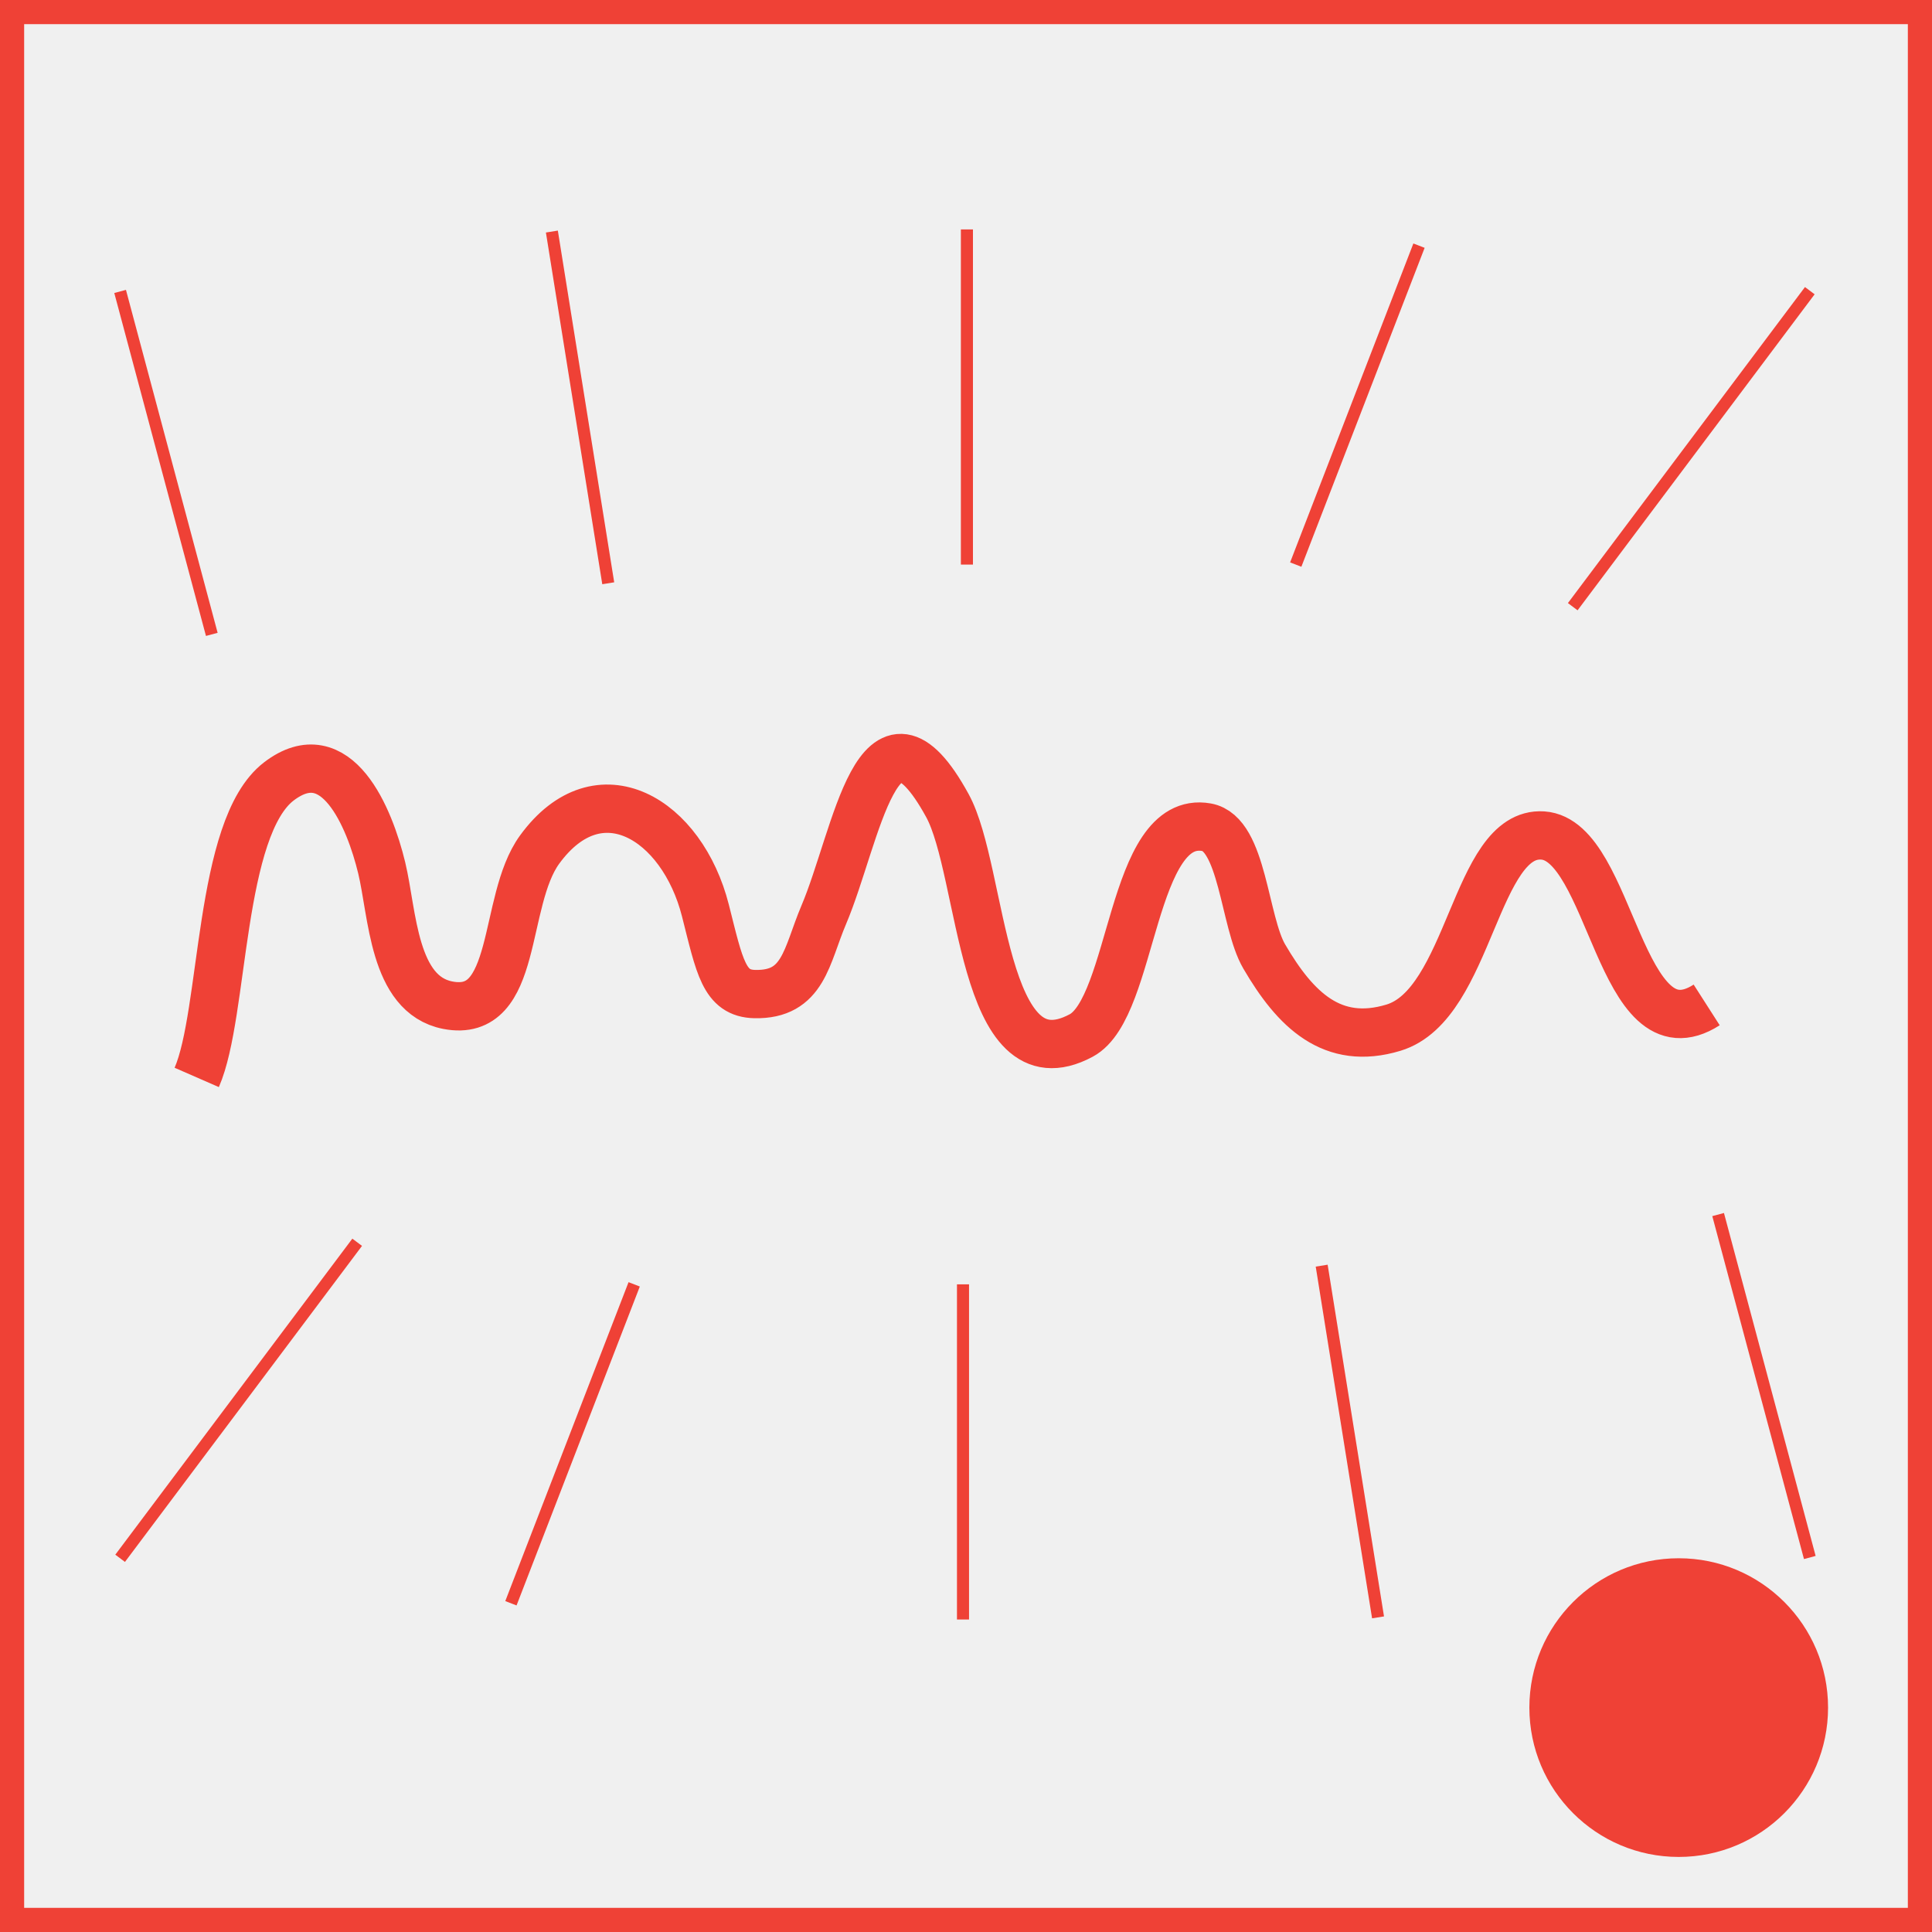
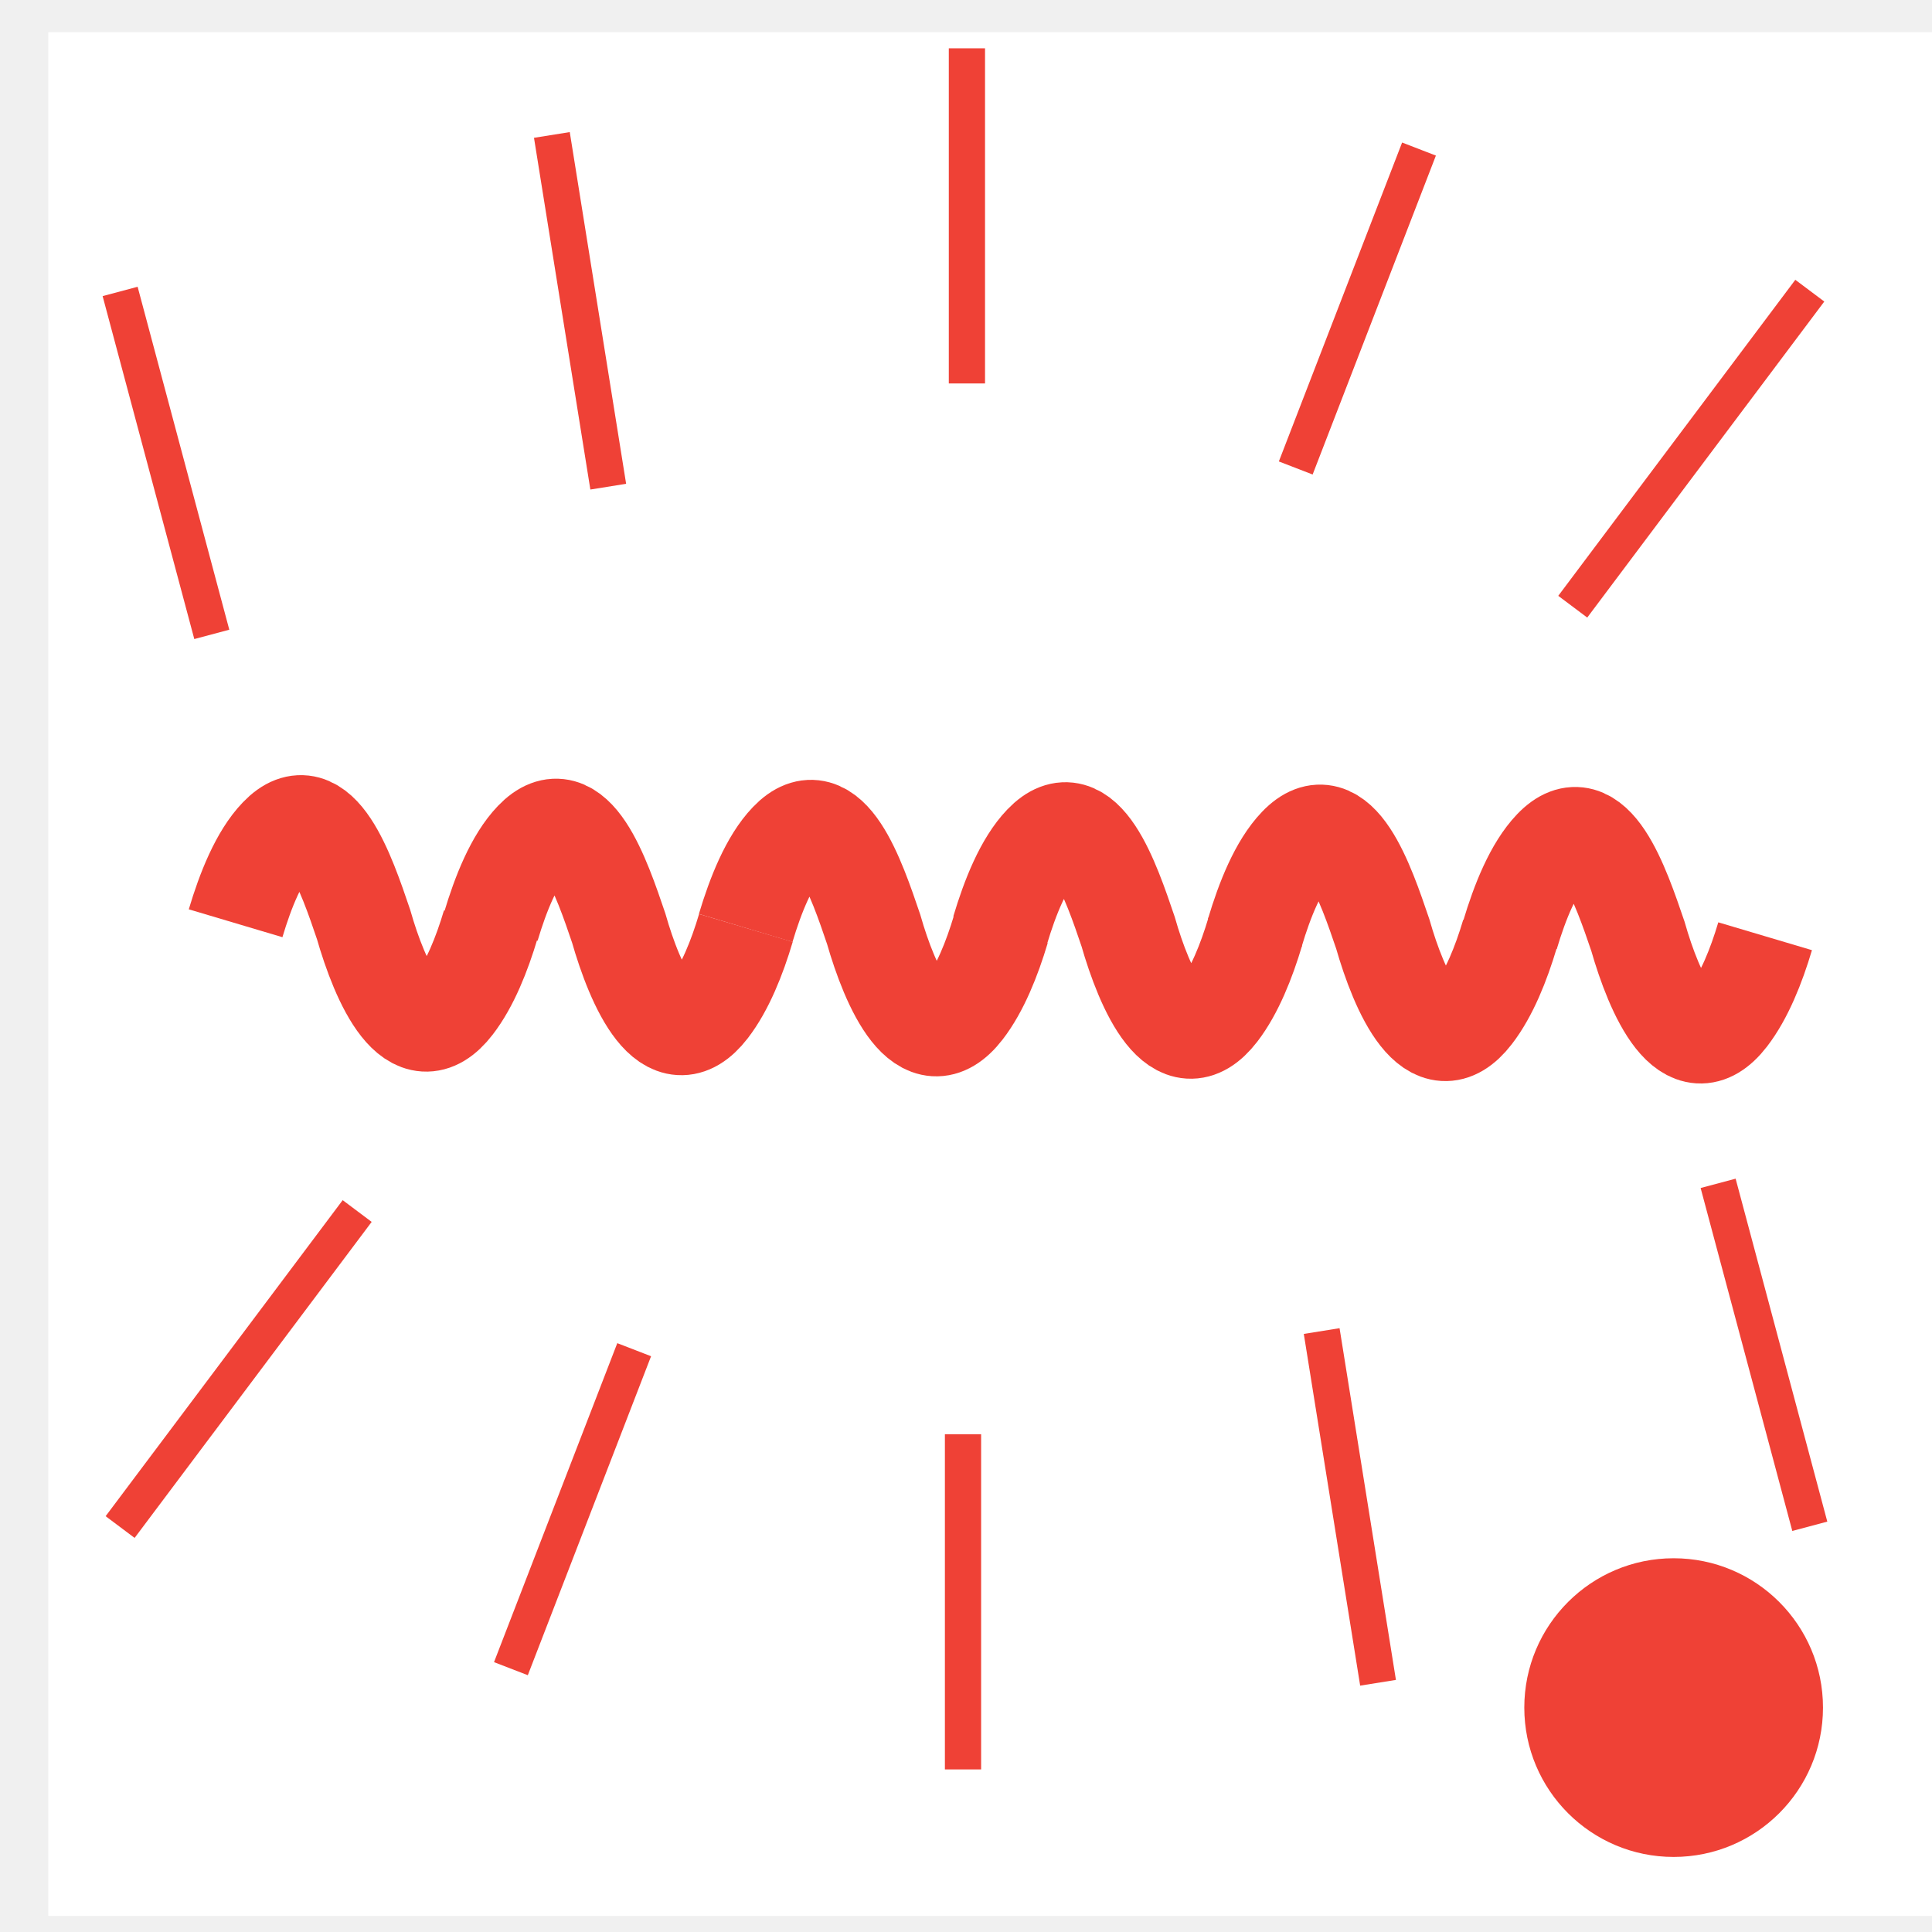
<svg xmlns="http://www.w3.org/2000/svg" version="1.1" x="0px" y="0px" width="40px" height="40px" viewBox="0 0 40 40" enable-background="new 0 0 40 40" xml:space="preserve">
+   <g id="Layer_5">
+     <rect x="1" y="0.667" fill="#FFFFFF" width="39.333" height="39" />
+   </g>
  <g id="Layer_3">
</g>
  <g id="Layer_1">
-     <path fill="none" stroke="#EF4136" stroke-miterlimit="10" d="M4.073,22.307c0.58-1.327,0.446-5.17,1.701-6.129   c1.195-0.913,1.879,0.752,2.129,1.791c0.228,0.947,0.234,2.62,1.366,2.842c1.481,0.289,1.122-2.148,1.903-3.221   c1.229-1.688,2.951-0.636,3.433,1.262c0.294,1.16,0.385,1.715,1.021,1.729c1.016,0.023,1.068-0.791,1.428-1.638   c0.689-1.623,1.124-4.885,2.56-2.266c0.752,1.371,0.681,5.881,2.771,4.762c1.094-0.586,1.021-4.591,2.596-4.312   c0.752,0.133,0.775,1.96,1.193,2.675c0.646,1.107,1.409,1.858,2.676,1.475c1.594-0.482,1.684-4.074,3.092-3.979   c1.434,0.097,1.586,4.665,3.393,3.508" />
-     <rect fill="none" stroke="#EF4136" stroke-miterlimit="10" width="40" height="40" />
-   </g>
+ </g>
  <g id="Layer_2">
-     <line fill="none" stroke="#EF4136" stroke-width="0.25" stroke-miterlimit="10" x1="2.487" y1="6.034" x2="4.385" y2="13.134" />
-     <line fill="none" stroke="#EF4136" stroke-width="0.25" stroke-miterlimit="10" x1="11.426" y1="4.794" x2="12.593" y2="12.076" />
-     <line fill="none" stroke="#EF4136" stroke-width="0.25" stroke-miterlimit="10" x1="20.019" y1="4.75" x2="20.019" y2="11.689" />
-     <line fill="none" stroke="#EF4136" stroke-width="0.25" stroke-miterlimit="10" x1="29.379" y1="5.086" x2="26.827" y2="11.689" />
-     <line fill="none" stroke="#EF4136" stroke-width="0.25" stroke-miterlimit="10" x1="37.47" y1="6.018" x2="32.562" y2="12.561" />
-     <line fill="none" stroke="#EF4136" stroke-width="0.25" stroke-miterlimit="10" x1="37.47" y1="32.246" x2="35.572" y2="25.146" />
-     <line fill="none" stroke="#EF4136" stroke-width="0.25" stroke-miterlimit="10" x1="28.531" y1="33.486" x2="27.364" y2="26.204" />
-     <line fill="none" stroke="#EF4136" stroke-width="0.25" stroke-miterlimit="10" x1="19.938" y1="33.53" x2="19.938" y2="26.591" />
-     <line fill="none" stroke="#EF4136" stroke-width="0.25" stroke-miterlimit="10" x1="10.578" y1="33.194" x2="13.13" y2="26.591" />
-     <line fill="none" stroke="#EF4136" stroke-width="0.25" stroke-miterlimit="10" x1="2.487" y1="32.263" x2="7.395" y2="25.72" />
-     <circle fill="#EF4136" cx="34.756" cy="35.354" r="3.092" />
+     <g>
+       <path fill="none" stroke="#EF4136" stroke-width="2.023" stroke-miterlimit="10" d="M10.161,19.139    c-0.185,0.619-0.431,1.236-0.762,1.665c-0.844,1.096-1.529-0.467-1.872-1.665c-0.351-1.033-0.917-2.72-1.769-1.827    c-0.394,0.41-0.677,1.121-0.88,1.803" />
+       <path fill="none" stroke="#EF4136" stroke-width="2.023" stroke-miterlimit="10" d="M15.443,19.212    c-0.184,0.619-0.432,1.237-0.762,1.666c-0.844,1.096-1.53-0.468-1.872-1.666c-0.351-1.032-0.917-2.719-1.769-1.827    c-0.393,0.41-0.676,1.121-0.879,1.803" />
+       <path fill="none" stroke="#EF4136" stroke-width="2.023" stroke-miterlimit="10" d="M20.722,19.237    c-0.185,0.618-0.432,1.235-0.763,1.665c-0.844,1.095-1.529-0.468-1.872-1.665c-0.351-1.033-0.917-2.72-1.768-1.828    c-0.393,0.41-0.676,1.121-0.88,1.803" />
+       <path fill="none" stroke="#EF4136" stroke-width="2.023" stroke-miterlimit="10" d="M25.99,19.286    c-0.185,0.619-0.432,1.236-0.762,1.665c-0.844,1.096-1.529-0.467-1.872-1.665c-0.351-1.033-0.917-2.72-1.769-1.828    c-0.394,0.41-0.677,1.122-0.88,1.803" />
+       <path fill="none" stroke="#EF4136" stroke-width="2.023" stroke-miterlimit="10" d="M31.263,19.334    c-0.185,0.62-0.432,1.237-0.763,1.666c-0.844,1.096-1.529-0.467-1.872-1.666c-0.351-1.031-0.917-2.718-1.768-1.827    c-0.394,0.411-0.677,1.122-0.88,1.804" />
+       <path fill="none" stroke="#EF4136" stroke-width="2.023" stroke-miterlimit="10" d="M36.545,19.384    c-0.184,0.619-0.432,1.236-0.762,1.666c-0.844,1.095-1.53-0.468-1.872-1.666c-0.352-1.032-0.918-2.719-1.769-1.828    c-0.393,0.411-0.677,1.122-0.88,1.804" />
+     </g>
+     <circle fill="#EF4136" cx="34.651" cy="35.354" r="3.092" />
+     <line fill="none" stroke="#EF4136" stroke-width="0.75" stroke-miterlimit="10" x1="2.487" y1="6.034" x2="4.385" y2="13.134" />
+     <line fill="none" stroke="#EF4136" stroke-width="0.75" stroke-miterlimit="10" x1="11.426" y1="2.794" x2="12.593" y2="10.076" />
+     <line fill="none" stroke="#EF4136" stroke-width="0.75" stroke-miterlimit="10" x1="20.019" y1="1" x2="20.019" y2="7.939" />
+     <line fill="none" stroke="#EF4136" stroke-width="0.75" stroke-miterlimit="10" x1="29.379" y1="3.086" x2="26.827" y2="9.689" />
+     <line fill="none" stroke="#EF4136" stroke-width="0.75" stroke-miterlimit="10" x1="37.47" y1="6.018" x2="32.562" y2="12.561" />
+     <line fill="none" stroke="#EF4136" stroke-width="0.75" stroke-miterlimit="10" x1="37.47" y1="31.6" x2="35.572" y2="24.5" />
+     <line fill="none" stroke="#EF4136" stroke-width="0.75" stroke-miterlimit="10" x1="28.531" y1="34.84" x2="27.364" y2="27.558" />
+     <line fill="none" stroke="#EF4136" stroke-width="0.75" stroke-miterlimit="10" x1="19.938" y1="36.634" x2="19.938" y2="29.694" />
+     <line fill="none" stroke="#EF4136" stroke-width="0.75" stroke-miterlimit="10" x1="10.578" y1="34.548" x2="13.13" y2="27.944" />
+     <line fill="none" stroke="#EF4136" stroke-width="0.75" stroke-miterlimit="10" x1="2.487" y1="31.616" x2="7.395" y2="25.073" />
  </g>
  <g id="Layer_4">
</g>
</svg>
